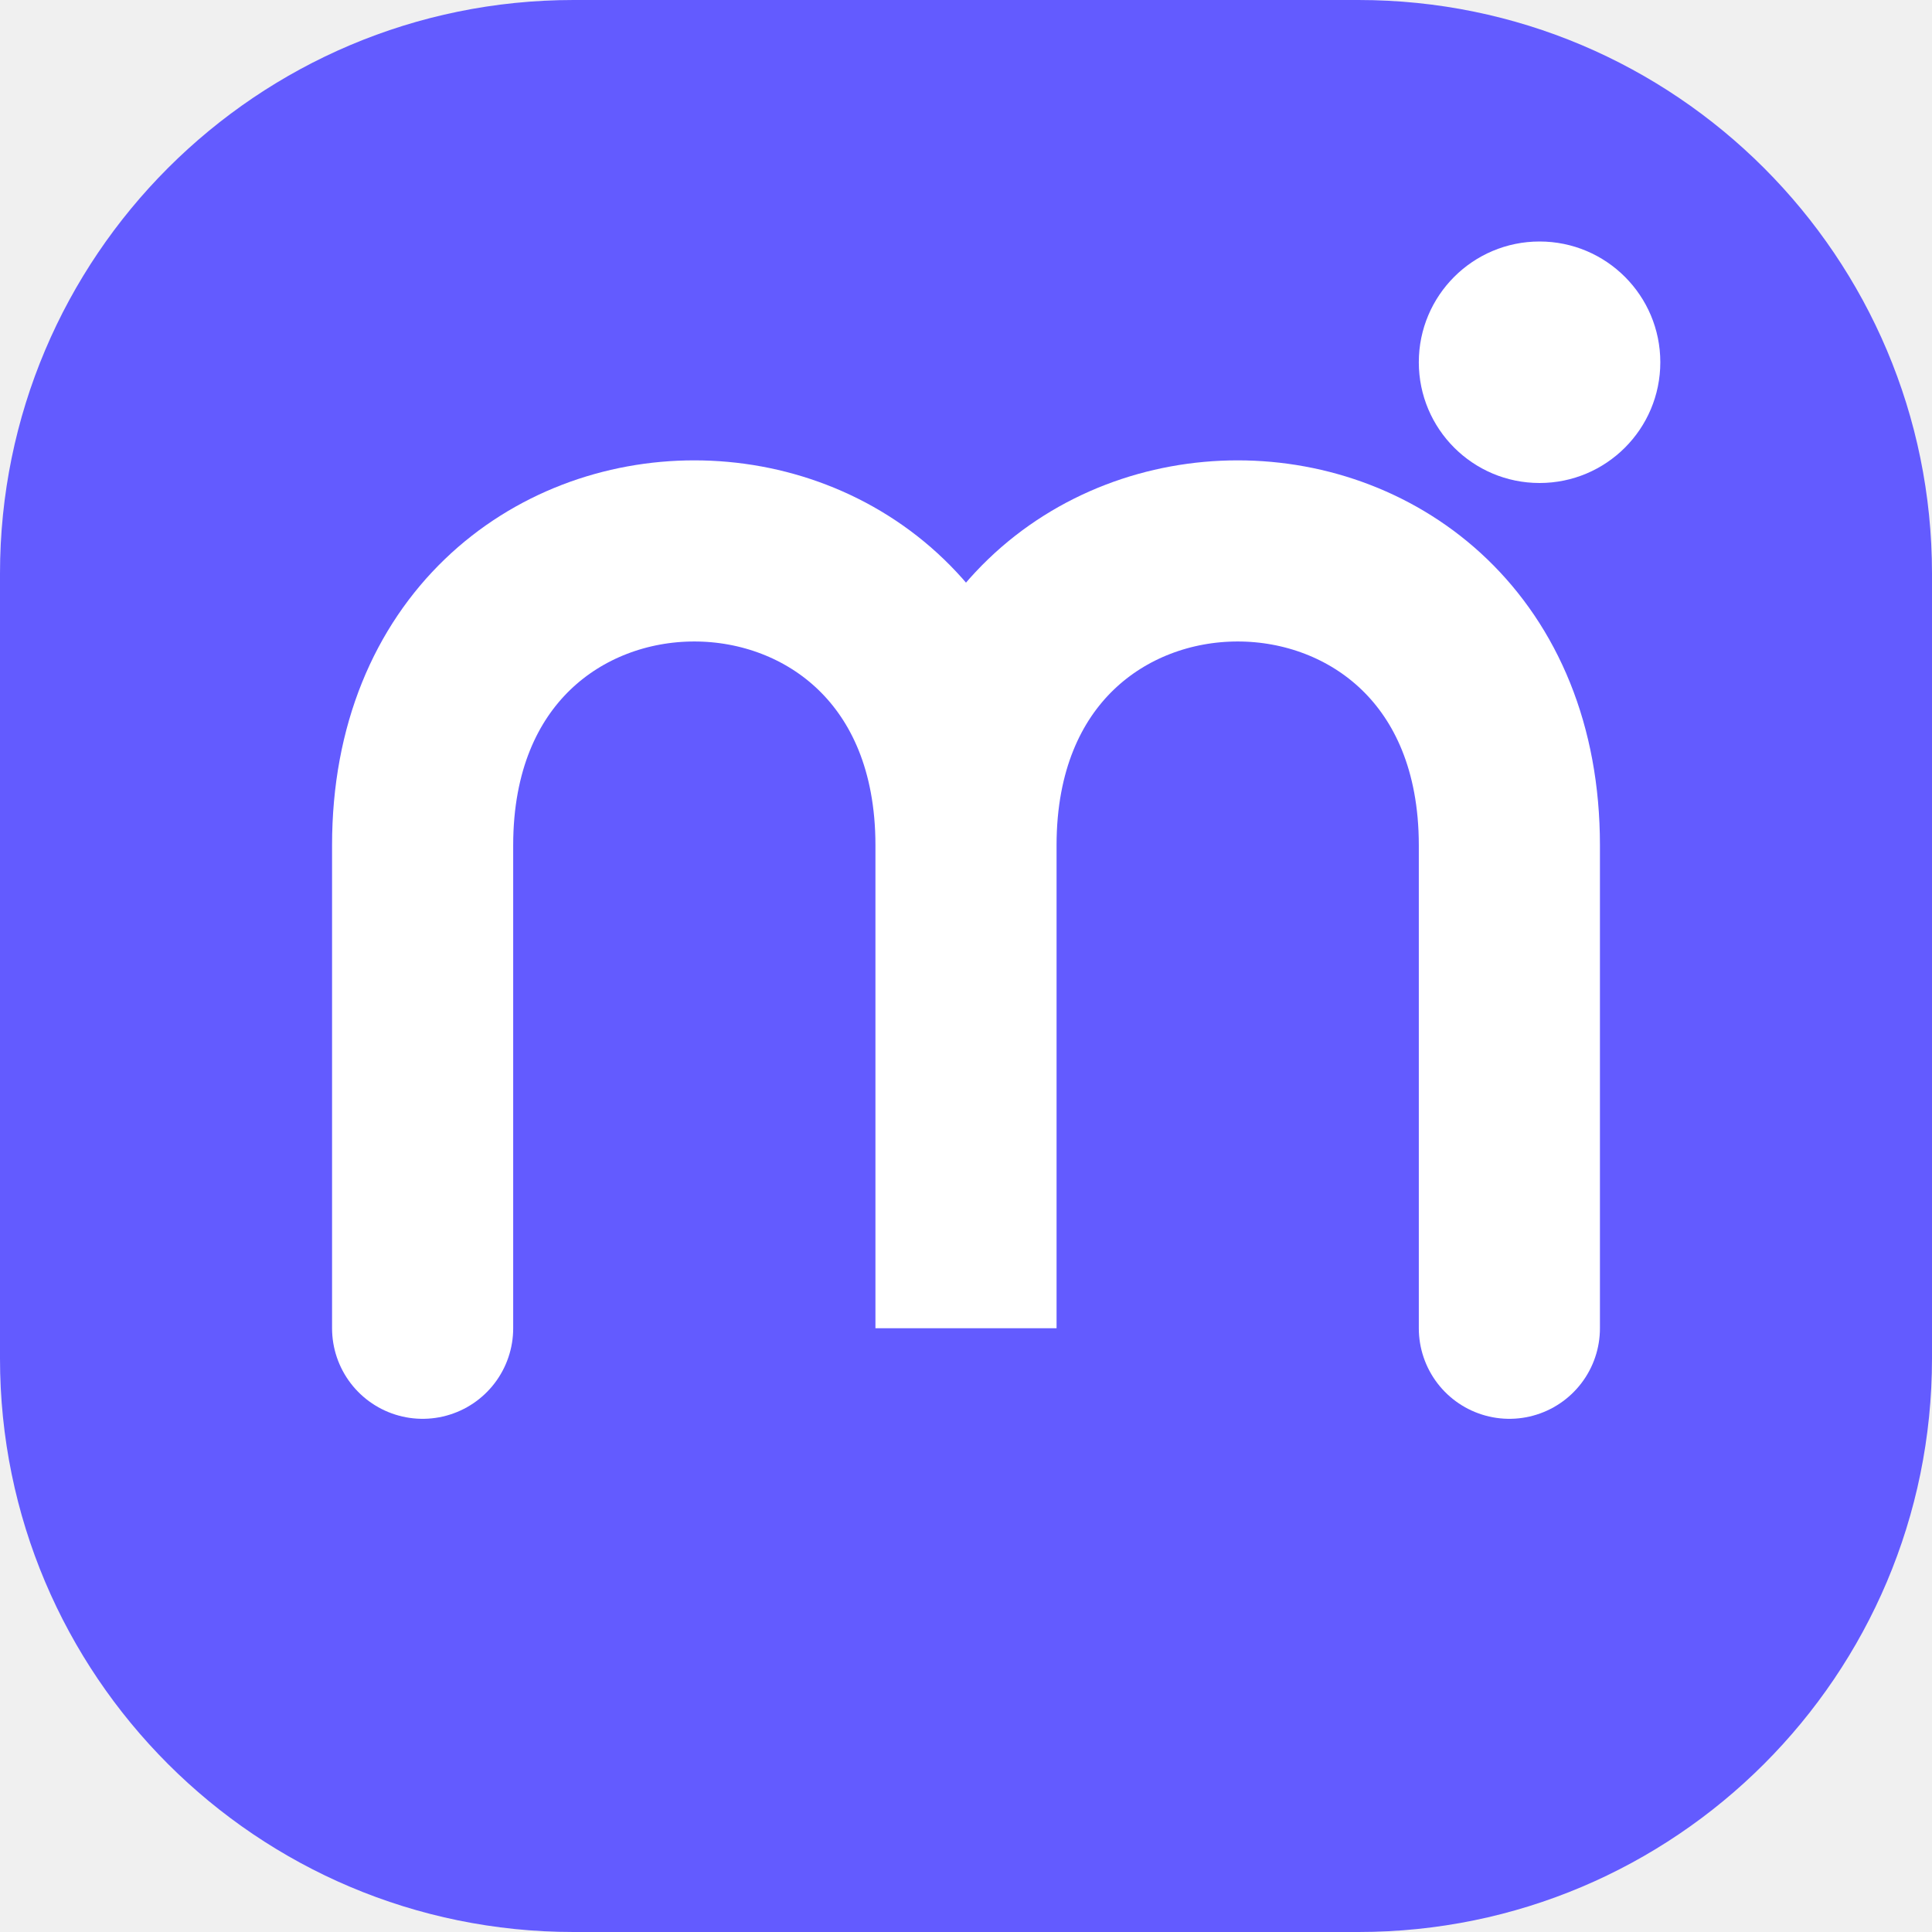
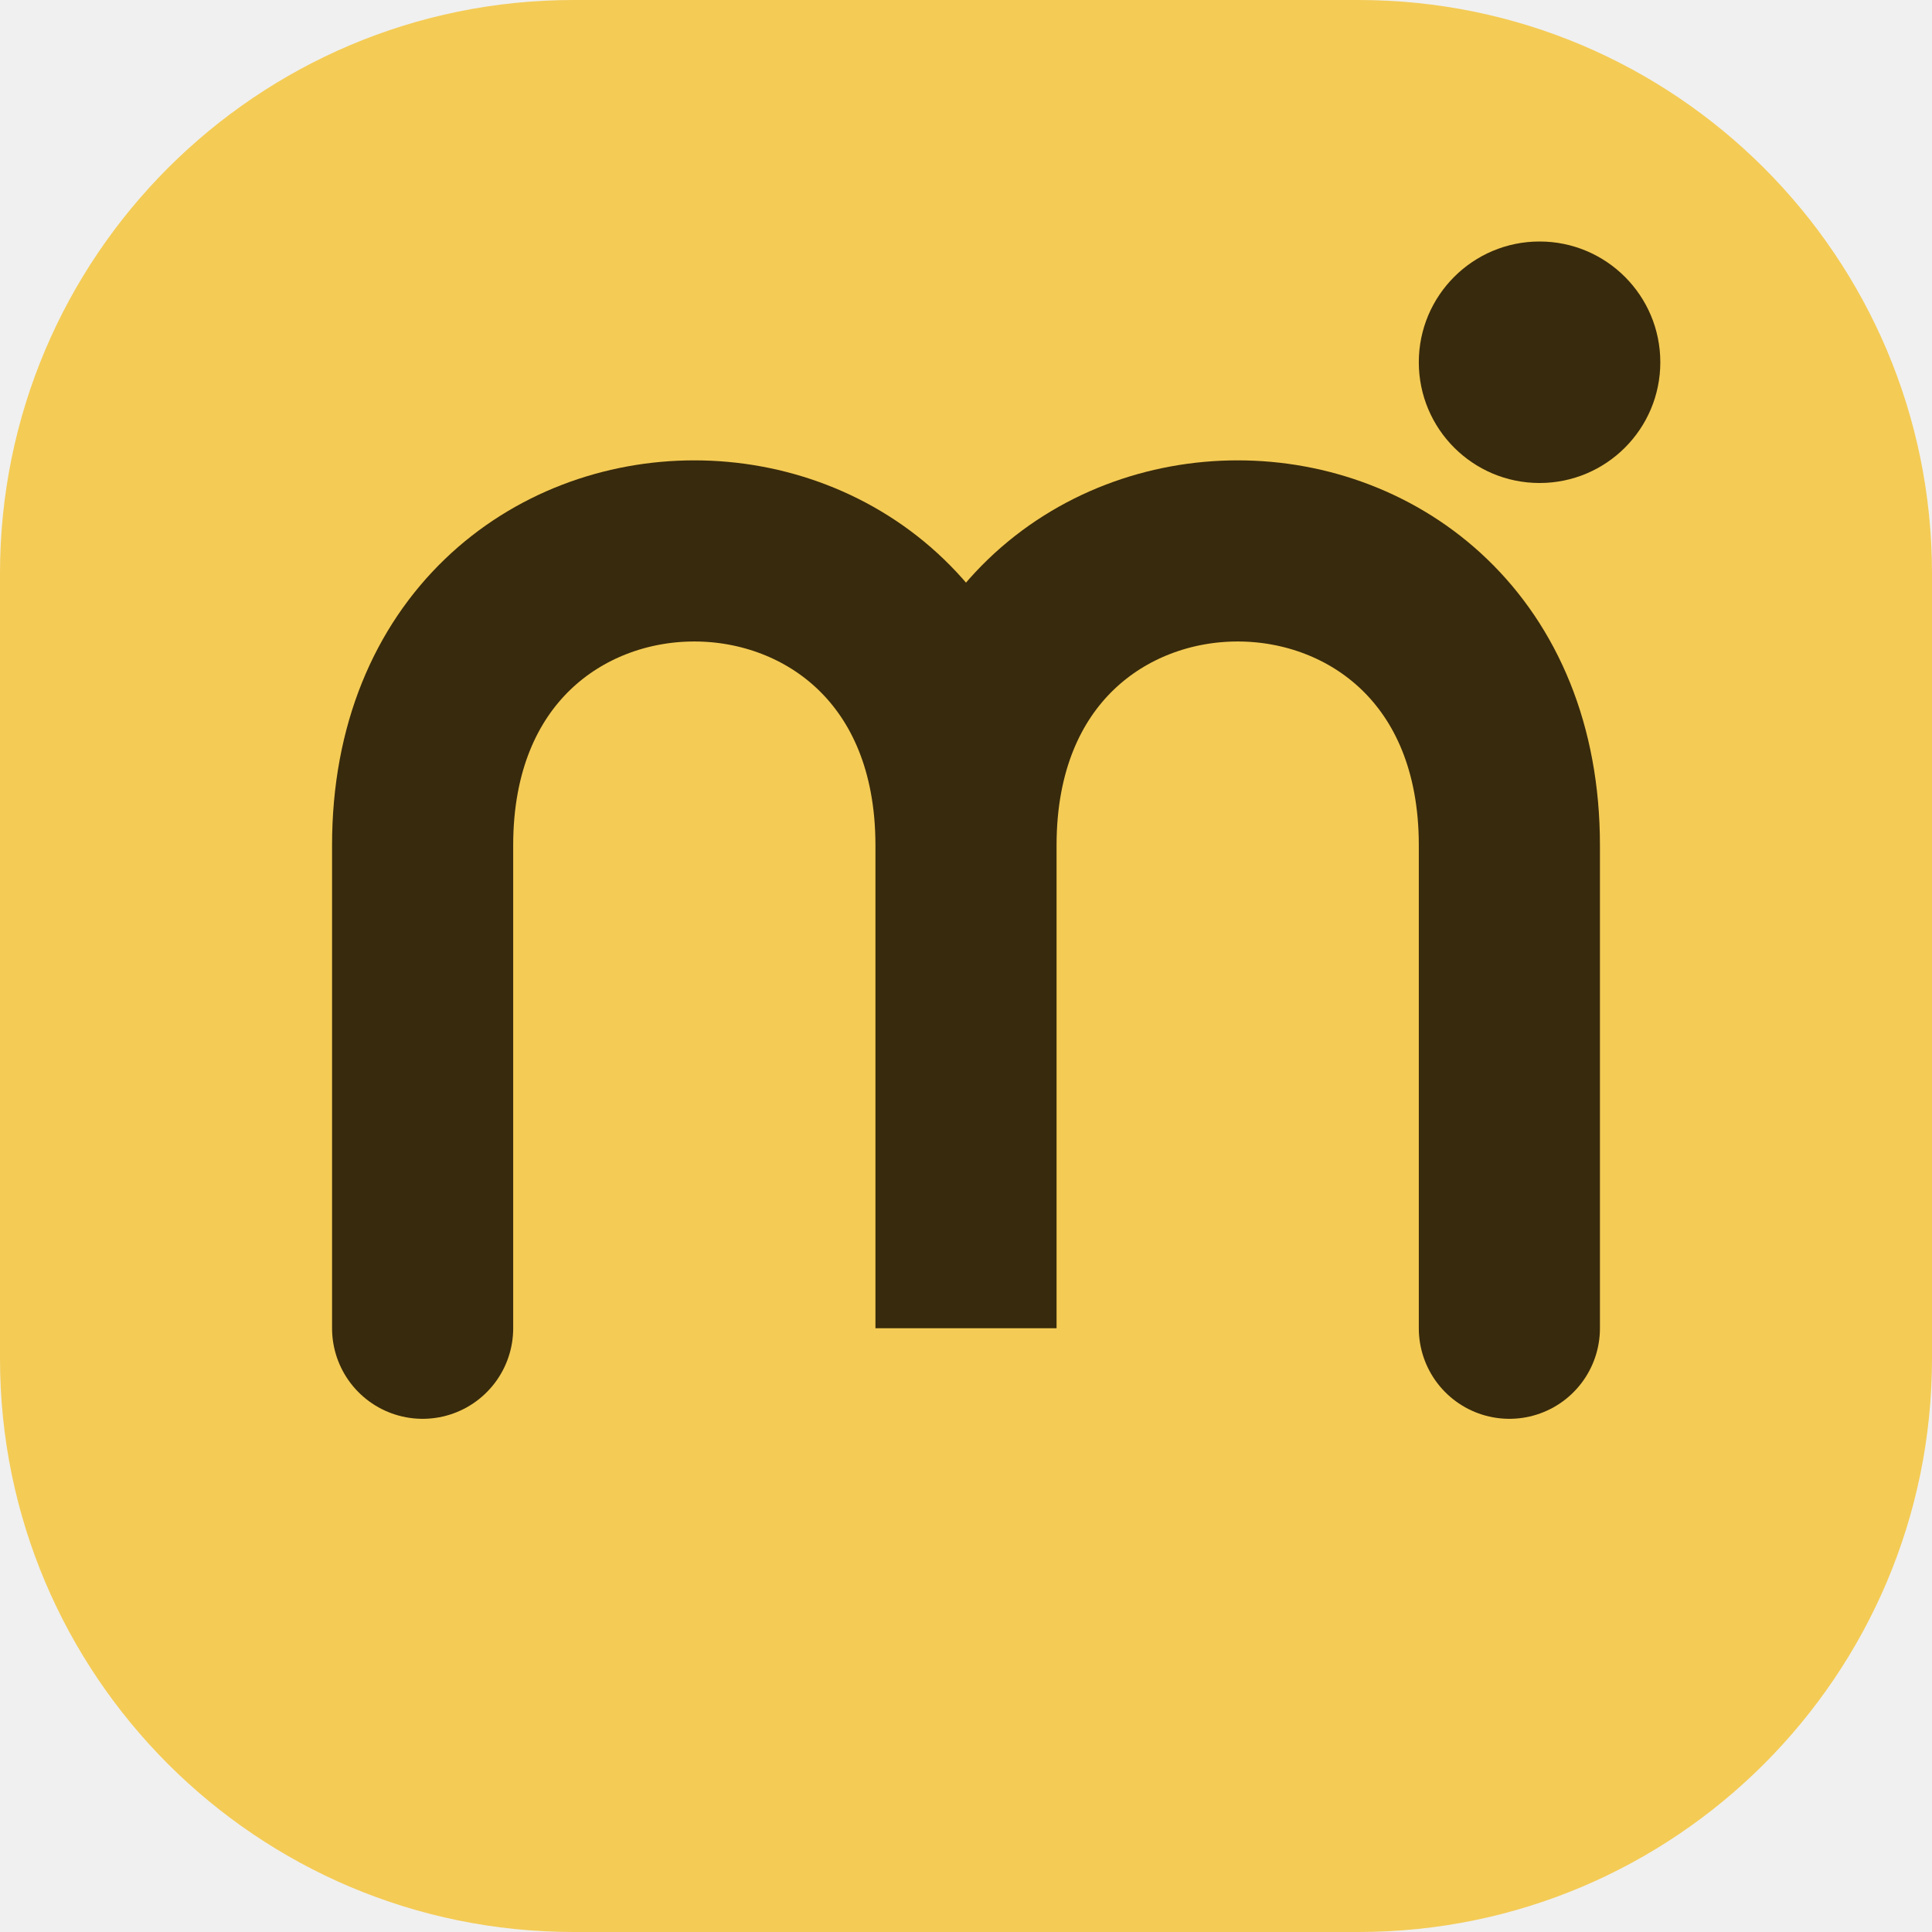
<svg xmlns="http://www.w3.org/2000/svg" viewBox="0 0 64 64">
-   <rect width="64" height="64" rx="19" fill="#635bff" />
-   <path d="M14 44V28c0-13 18-13 18 0v16-16c0-13 18-13 18 0v16" fill="none" stroke="#fff" stroke-width="6" stroke-linecap="round" />
-   <circle cx="51" cy="12" r="4" fill="#fff" />
+   <rect width="64" height="64" rx="19" fill="#f4cb55" />
+   <path d="M14 44V28c0-13 18-13 18 0v16-16c0-13 18-13 18 0v16" fill="none" stroke="#382a0c" stroke-width="6" stroke-linecap="round" />
+   <circle cx="51" cy="12" r="4" fill="#382a0c" />
</svg>
